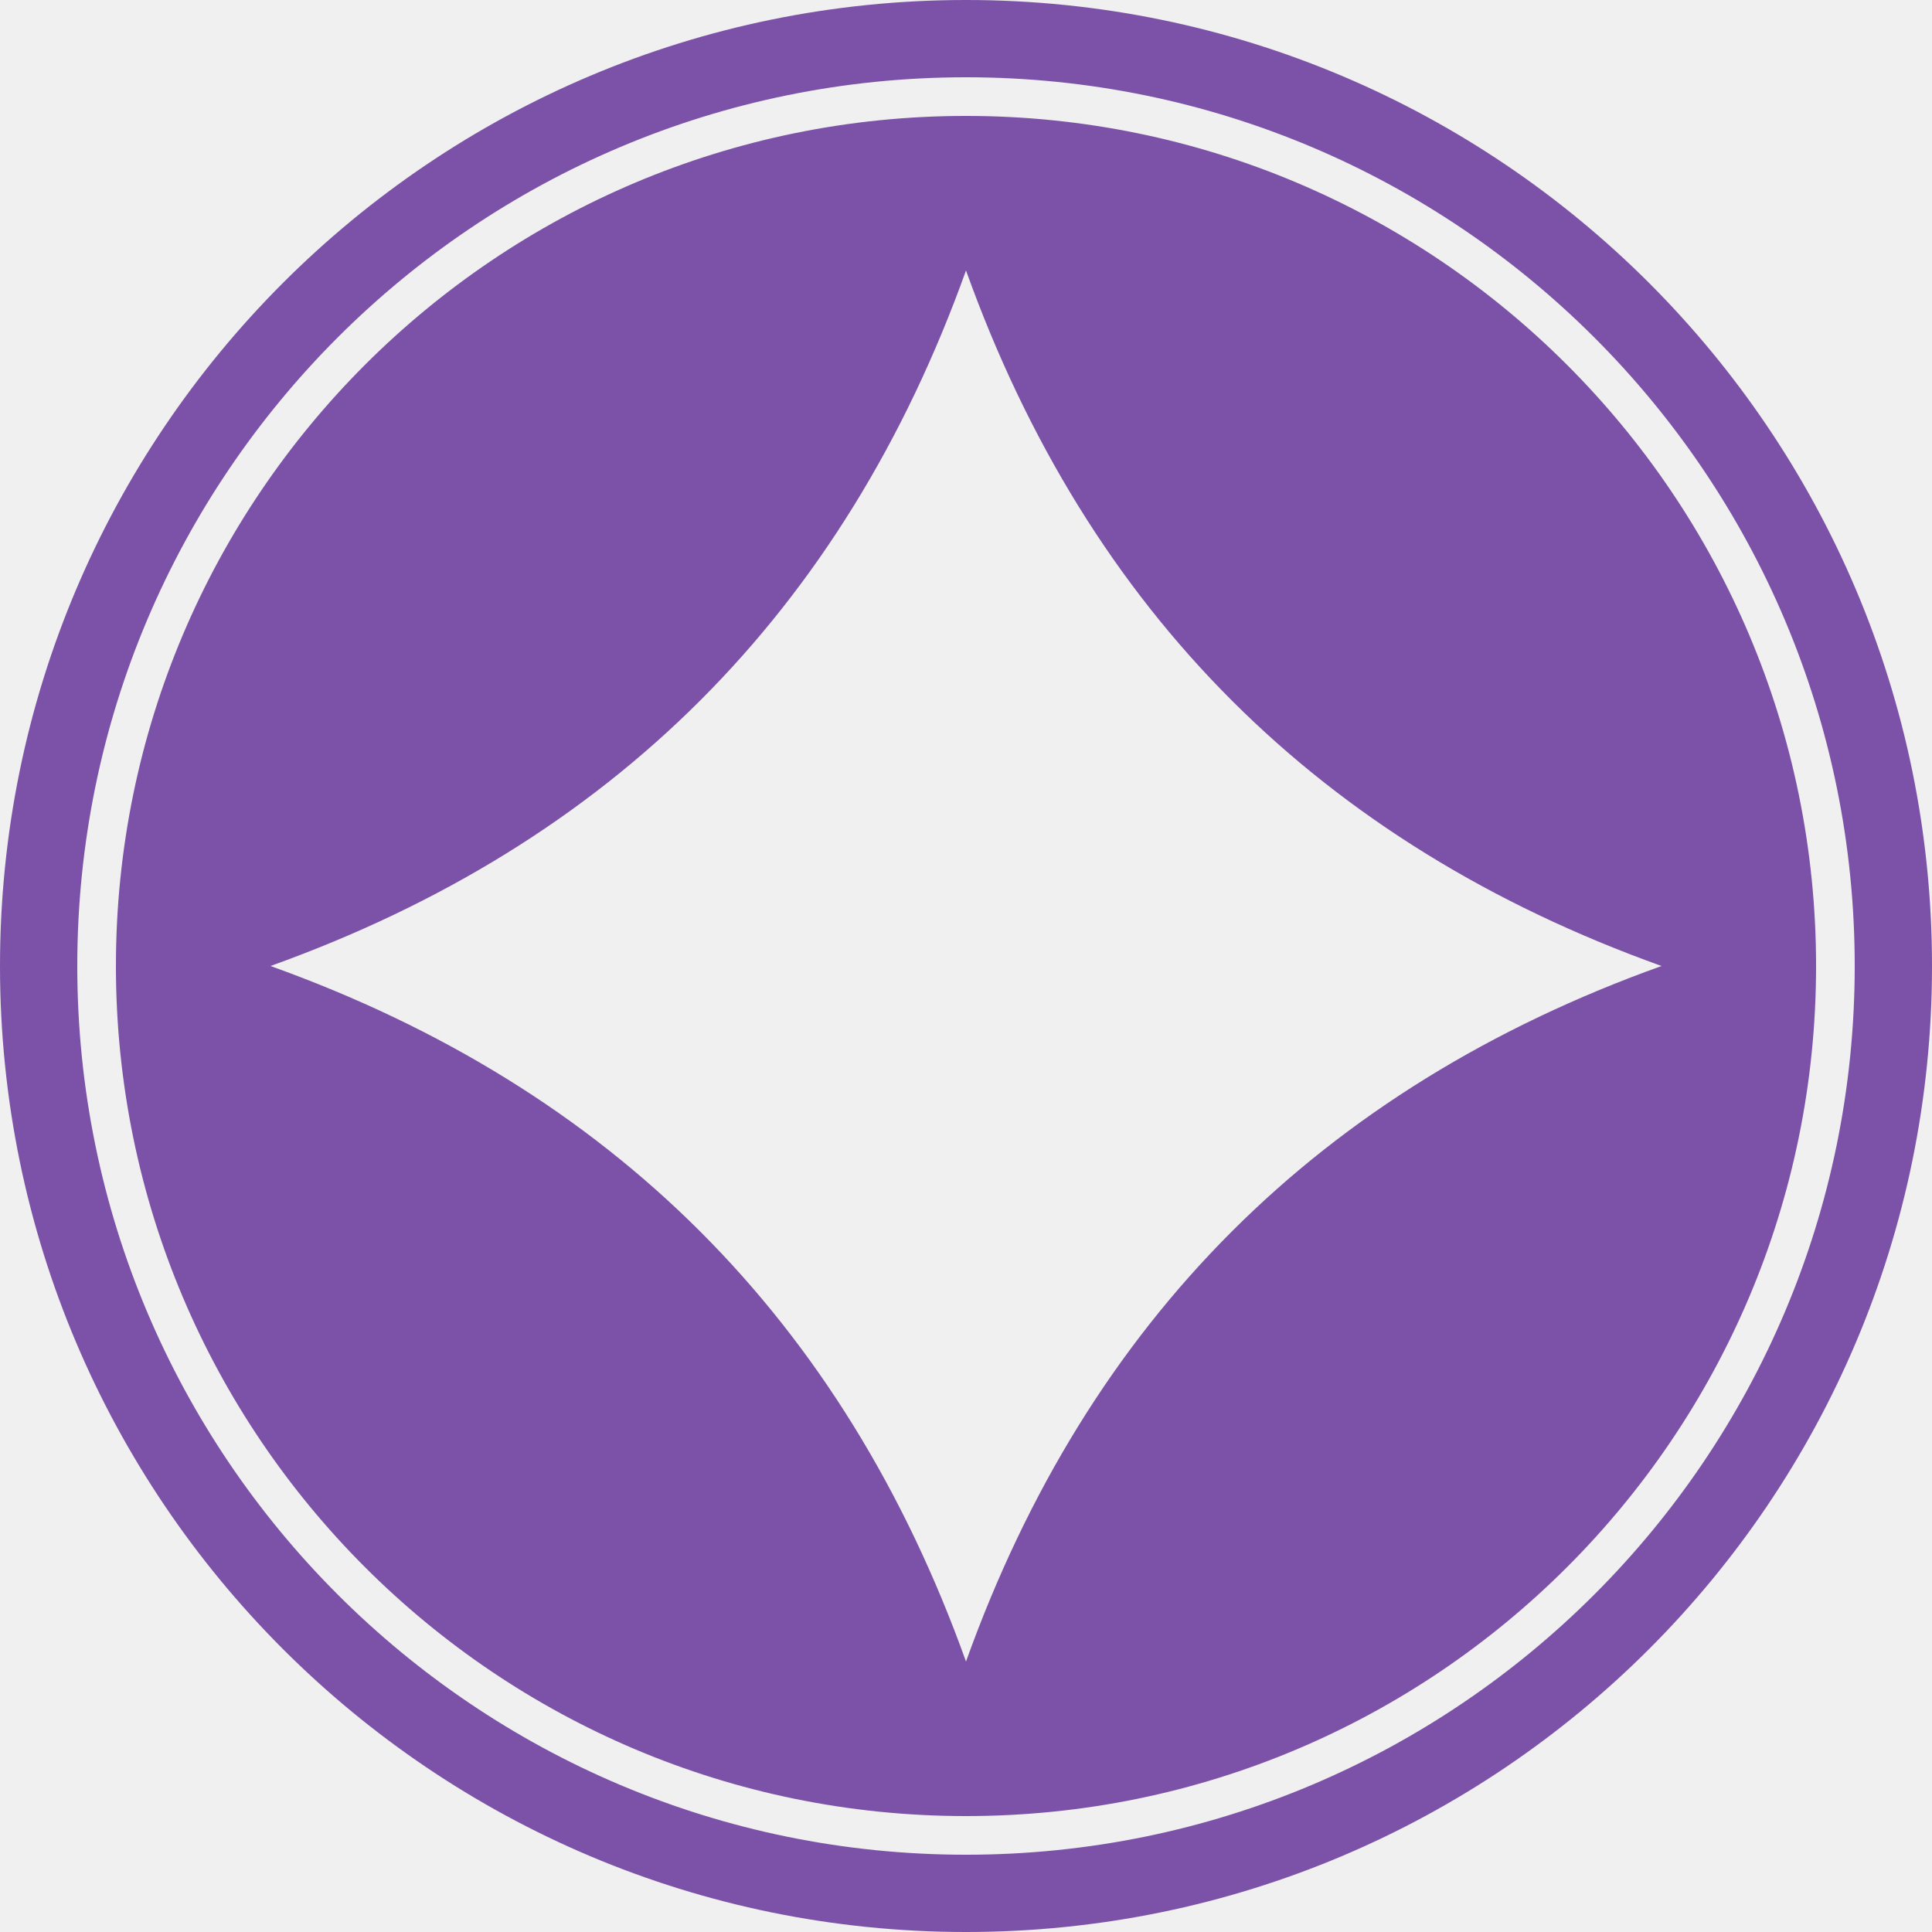
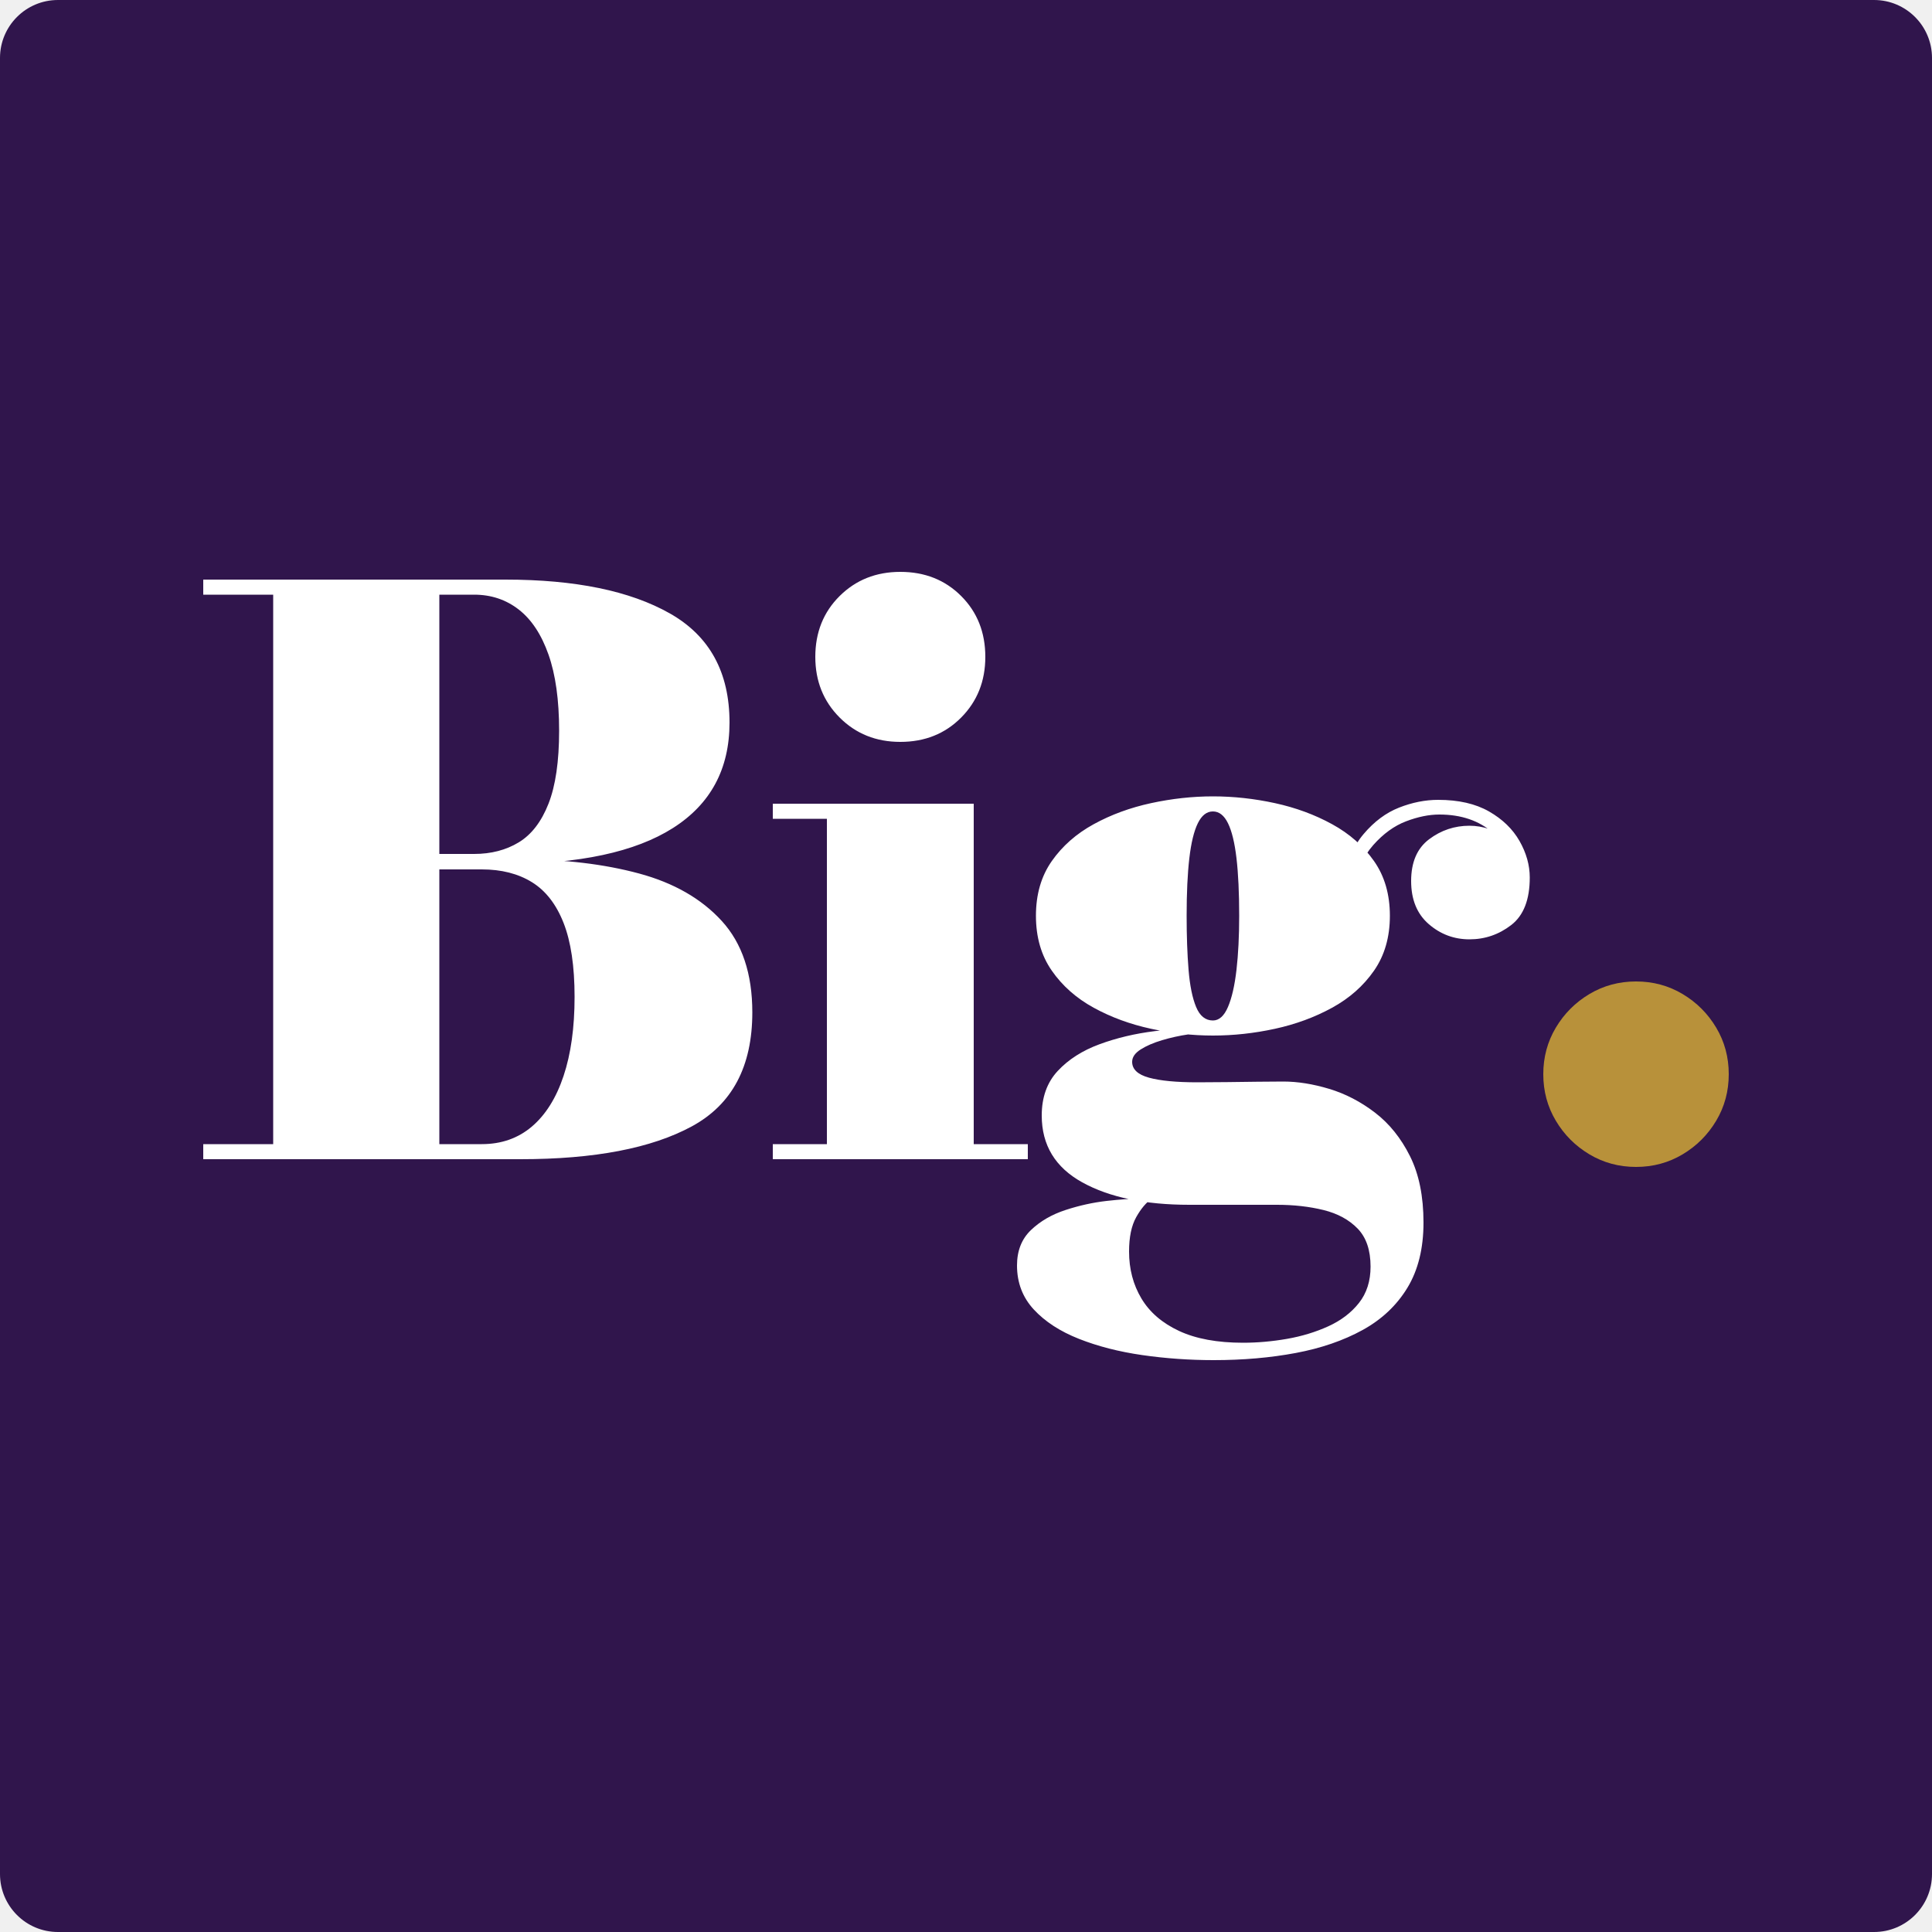
- <svg xmlns="http://www.w3.org/2000/svg" viewBox="0 0 100 100" width="100" height="100">
-   <path fill="#7C52A8" fill-rule="evenodd" d="M0 50a50 50 0 1 0 100 0a50 50 0 1 0 -100 0ZM4 50a46 46 0 1 0 92 0a46 46 0 1 0 -92 0ZM6 50a44 44 0 1 0 88 0a44 44 0 1 0 -88 0ZM50 14Q59.5 40.5 86 50Q59.5 59.5 50 86Q40.5 59.5 14 50Q40.5 40.5 50 14Z" />
+ <svg xmlns="http://www.w3.org/2000/svg" viewBox="0 0 100.00 100.00" width="100.00" height="100.00">
+   <rect x="0" y="0" width="100" height="100" rx="3.00" fill="#30154C" />
+   <path fill="#FFFFFF" d="M10.52 60.0V59.22H24.94Q26.46 59.22 27.53 58.31Q28.6 57.4 29.17 55.69Q29.74 53.98 29.74 51.6Q29.74 49.22 29.17 47.77Q28.6 46.32 27.53 45.66Q26.46 45.0 24.94 45.0H20.94V44.48H26.94Q30.36 44.48 33.07 45.21Q35.78 45.94 37.36 47.67Q38.94 49.4 38.94 52.4Q38.94 56.6 35.81 58.3Q32.68 60.0 26.94 60.0ZM14.14 59.58V30.42H22.74V59.58ZM20.94 44.72V44.2H24.54Q25.86 44.2 26.85 43.6Q27.84 43.0 28.39 41.6Q28.94 40.2 28.94 37.82Q28.94 35.44 28.39 33.88Q27.84 32.32 26.85 31.55Q25.86 30.78 24.54 30.78H10.52V30.0H26.16Q31.58 30.0 34.67 31.75Q37.76 33.5 37.76 37.4Q37.76 41.0 34.83 42.86Q31.9 44.72 26.16 44.72ZM46.6 38.4Q44.72 38.4 43.46 37.14Q42.2 35.88 42.2 34.0Q42.2 32.1 43.46 30.85Q44.72 29.6 46.6 29.6Q48.5 29.6 49.75 30.85Q51.0 32.1 51.0 34.0Q51.0 35.88 49.75 37.14Q48.5 38.4 46.6 38.4ZM50.4 41.6V59.22H53.2V60.0H40.0V59.22H42.8V42.38H40.0V41.6ZM62.82 70.4Q60.94 70.4 59.13 70.14Q57.32 69.88 55.85 69.3Q54.38 68.72 53.51 67.78Q52.64 66.84 52.64 65.5Q52.64 64.36 53.36 63.67Q54.08 62.98 55.15 62.63Q56.22 62.28 57.28 62.16Q58.34 62.04 59.02 62.04H59.62Q59.18 62.34 58.81 63.0Q58.44 63.66 58.44 64.78Q58.44 66.14 59.08 67.21Q59.72 68.28 61.03 68.89Q62.34 69.5 64.34 69.5Q65.46 69.5 66.61 69.3Q67.76 69.1 68.75 68.65Q69.74 68.2 70.34 67.44Q70.94 66.68 70.94 65.56Q70.94 64.28 70.27 63.59Q69.6 62.9 68.5 62.63Q67.4 62.36 66.1 62.36Q65.68 62.36 64.76 62.36Q63.84 62.36 62.92 62.36Q62.0 62.36 61.56 62.36Q58.12 62.36 56.02 61.2Q53.92 60.04 53.92 57.74Q53.92 56.32 54.75 55.43Q55.58 54.54 56.91 54.05Q58.24 53.56 59.78 53.37Q61.32 53.18 62.74 53.18L62.7 53.44Q62.2 53.44 61.51 53.54Q60.82 53.64 60.15 53.84Q59.48 54.04 59.04 54.32Q58.6 54.6 58.6 54.96Q58.6 55.54 59.47 55.78Q60.34 56.02 61.98 56.02Q62.68 56.02 63.49 56.01Q64.3 56.0 65.08 55.99Q65.86 55.98 66.42 55.98Q67.54 55.98 68.8 56.36Q70.06 56.74 71.17 57.59Q72.28 58.44 72.98 59.84Q73.68 61.24 73.68 63.28Q73.68 65.28 72.85 66.65Q72.02 68.02 70.53 68.84Q69.04 69.66 67.07 70.03Q65.1 70.4 62.82 70.4ZM62.78 53.6Q61.2 53.6 59.58 53.25Q57.96 52.9 56.61 52.16Q55.26 51.42 54.44 50.24Q53.62 49.06 53.62 47.4Q53.62 45.74 54.44 44.57Q55.26 43.4 56.61 42.66Q57.96 41.92 59.58 41.57Q61.2 41.22 62.78 41.22Q64.38 41.22 65.99 41.57Q67.6 41.92 68.95 42.66Q70.3 43.4 71.12 44.57Q71.94 45.74 71.94 47.4Q71.94 49.06 71.12 50.24Q70.3 51.42 68.95 52.16Q67.6 52.9 65.99 53.25Q64.38 53.6 62.78 53.6ZM62.78 52.82Q63.26 52.82 63.56 52.12Q63.86 51.42 64.0 50.2Q64.14 48.98 64.14 47.4Q64.14 45.62 64.0 44.42Q63.86 43.22 63.56 42.61Q63.26 42.0 62.78 42.0Q62.3 42.0 62.0 42.61Q61.7 43.22 61.56 44.42Q61.42 45.62 61.42 47.4Q61.42 48.98 61.52 50.2Q61.62 51.42 61.91 52.12Q62.2 52.82 62.78 52.82ZM76.06 48.62Q74.86 48.62 73.95 47.83Q73.04 47.04 73.04 45.6Q73.04 44.14 73.97 43.44Q74.9 42.74 76.06 42.74Q77.1 42.74 78.12 43.44Q79.14 44.14 79.14 45.42H78.36Q78.36 44.06 77.28 43.11Q76.2 42.16 74.5 42.16Q73.7 42.16 72.78 42.51Q71.86 42.86 71.08 43.74Q70.3 44.62 69.9 46.22L69.36 45.82Q69.76 44.14 70.58 43.17Q71.4 42.2 72.42 41.8Q73.44 41.4 74.44 41.4Q76.02 41.4 77.07 42.0Q78.12 42.6 78.65 43.53Q79.18 44.46 79.18 45.42Q79.18 47.14 78.22 47.88Q77.26 48.62 76.06 48.62Z" />
+   <path fill="#B8913A" d="M84.68 60.4Q83.36 60.4 82.27 59.75Q81.18 59.1 80.53 58.01Q79.88 56.92 79.88 55.6Q79.88 54.28 80.53 53.19Q81.18 52.1 82.27 51.45Q83.36 50.8 84.68 50.8Q86.0 50.8 87.09 51.45Q88.18 52.1 88.83 53.19Q89.48 54.28 89.48 55.6Q89.48 56.92 88.83 58.01Q88.18 59.1 87.09 59.75Q86.0 60.4 84.68 60.4Z" />
</svg>
